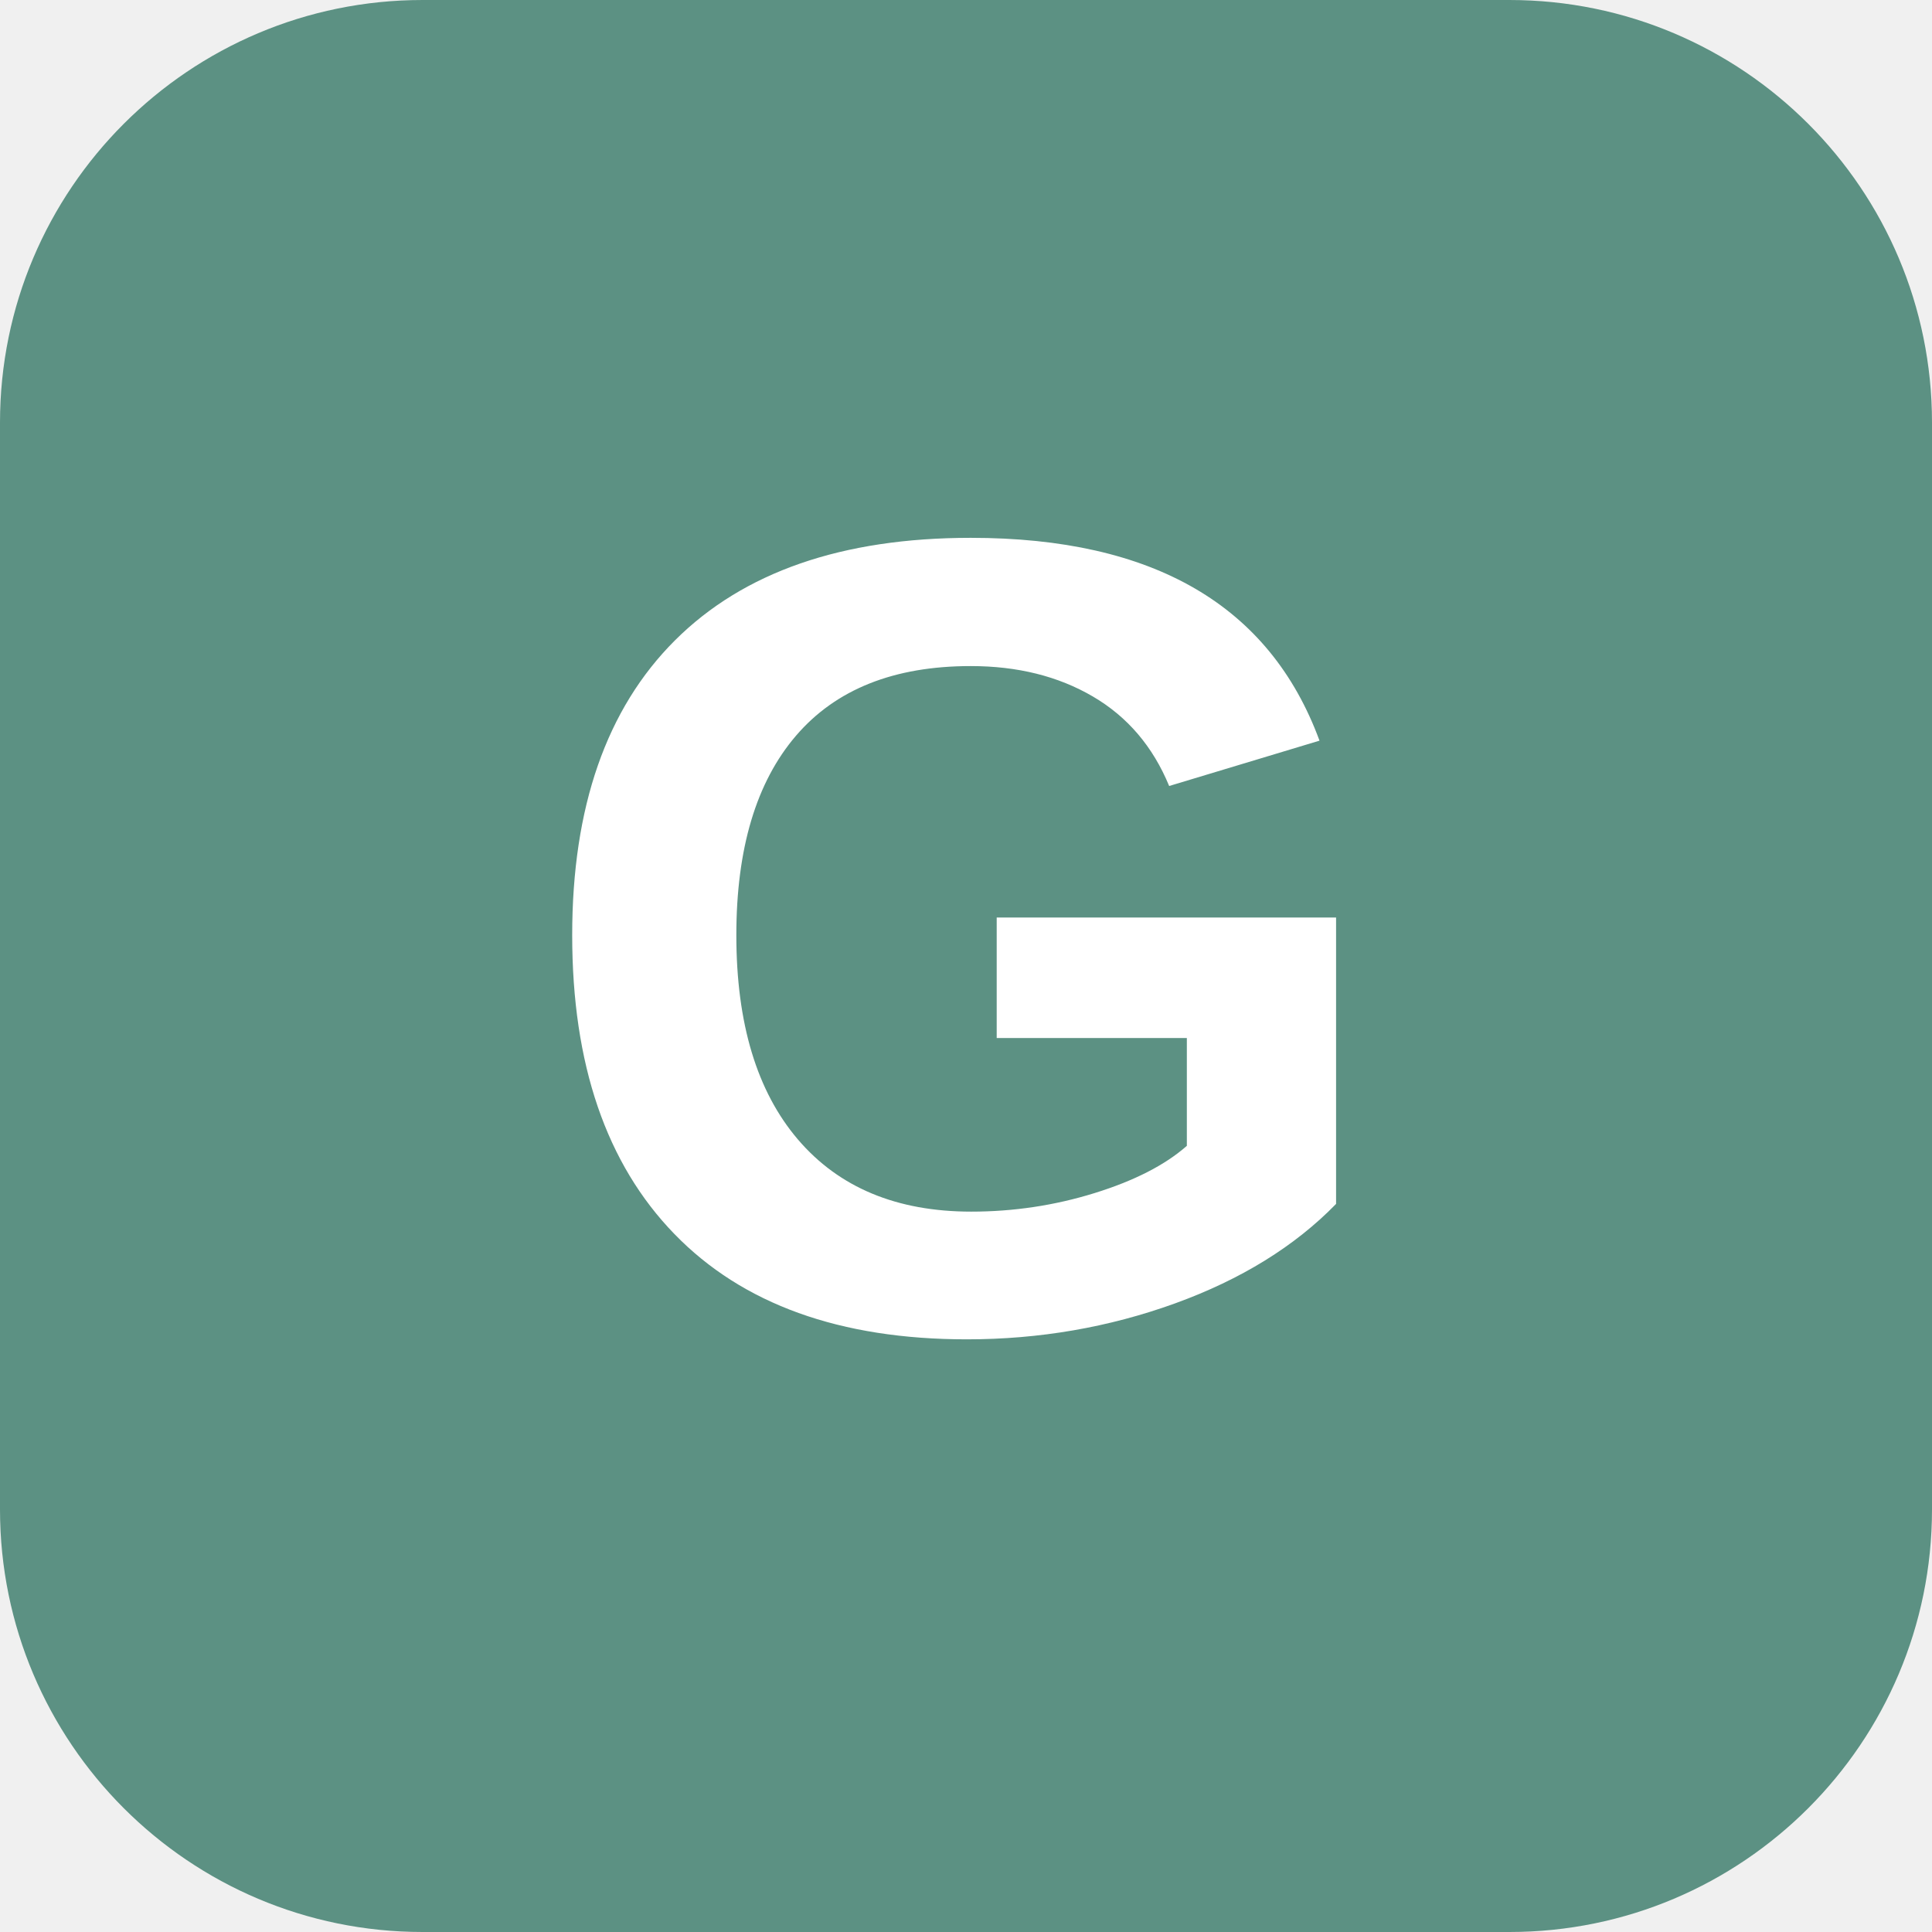
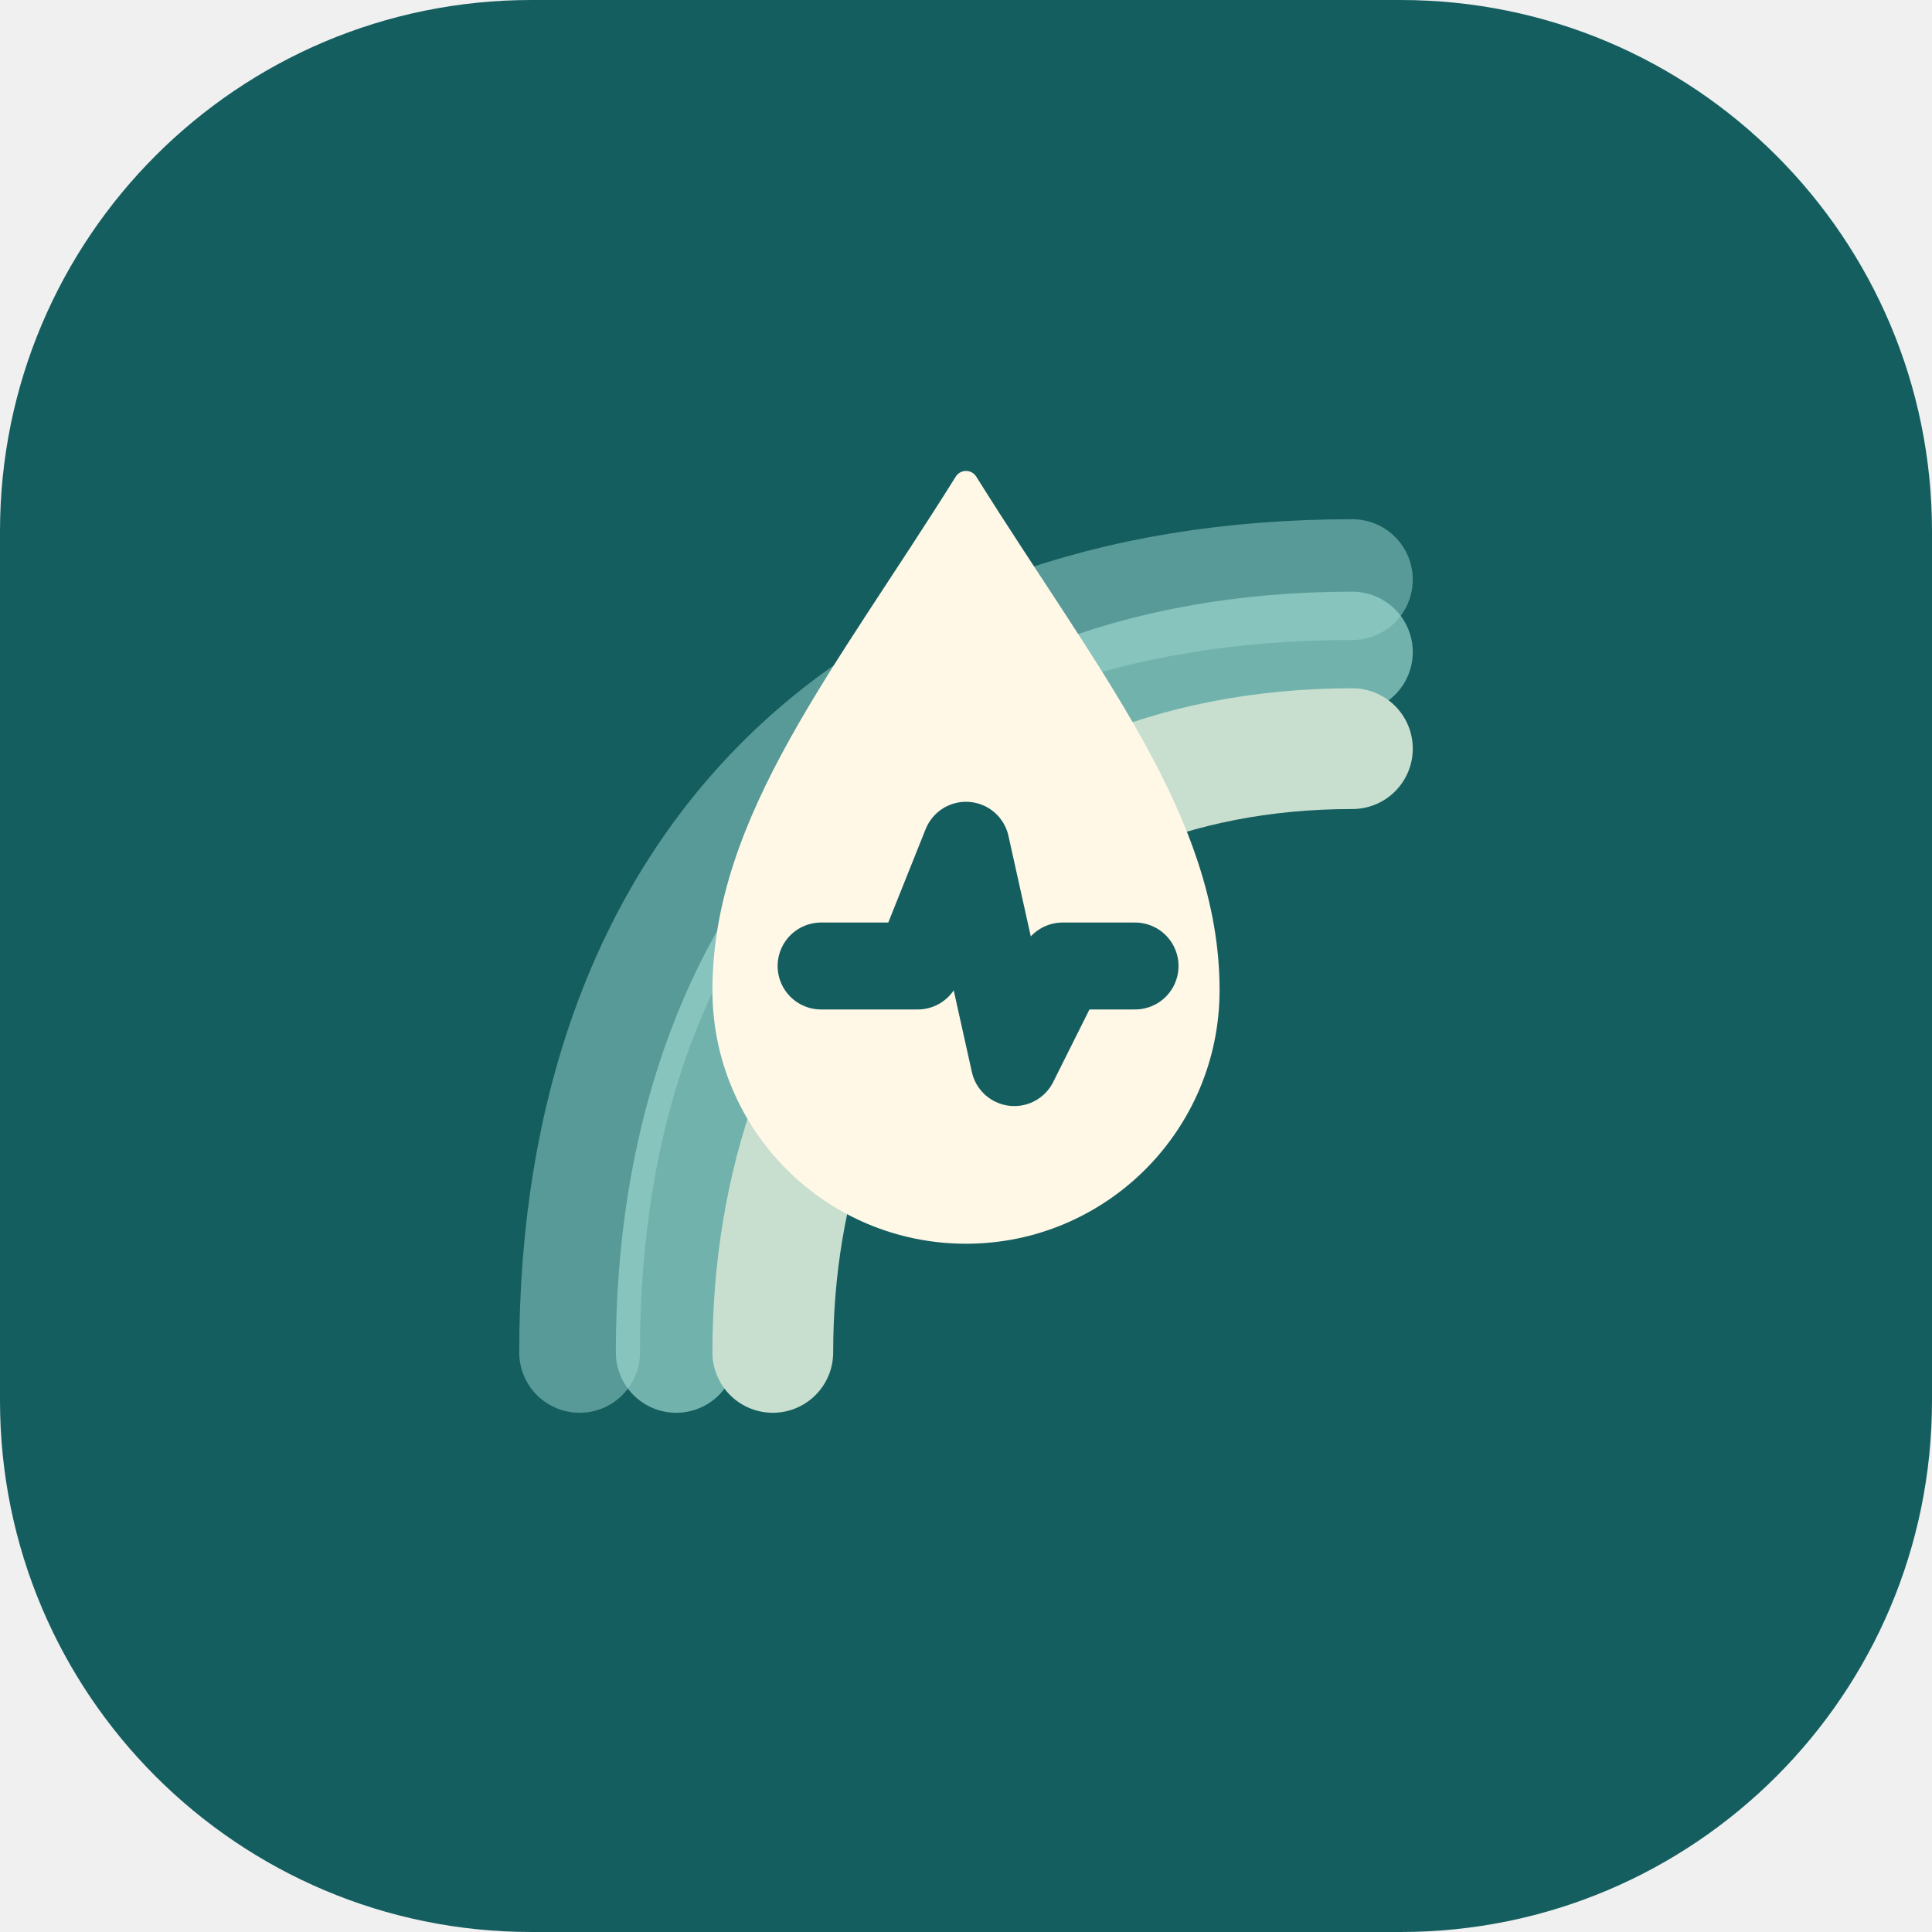
- <svg xmlns="http://www.w3.org/2000/svg" viewBox="0 0 512 512" role="img" aria-label="GlucoNest">
-   <rect width="512" height="512" rx="112" fill="#5c9183" />
-   <text x="256" y="352" font-family="Arial, Helvetica, sans-serif" font-size="300" font-weight="700" text-anchor="middle" fill="#ffffff">G</text>
+ <svg xmlns="http://www.w3.org/2000/svg" viewBox="0 0 40 40" role="img" aria-label="GlucoNest">
+   <rect width="40" height="40" rx="11" fill="#155e60" />
+   <g fill="none" stroke-linecap="round" stroke-linejoin="round">
+     <path d="M12 28c0-10 6-16 16-16" stroke="#9ad5cd" stroke-width="2.5" opacity=".5" />
+     <path d="M14 28c0-8.5 5-14.5 14-14.5" stroke="#9ad5cd" stroke-width="2.5" opacity=".7" />
+     <path d="M16 28c0-7 4.5-12.5 12-12.5" stroke="#c8dfcf" stroke-width="2.5" />
+     <path d="M20 10c-2.5 4-5 7-5 10.5a5 5 0 0 0 10 0C25 17 22.5 14 20 10z" fill="#fff8e7" stroke="#fff8e7" stroke-width=".5" />
+     <polyline points="17 20 19 20 20 17.5 21 22 22 20 23.5 20" stroke="#155e60" stroke-width="1.8" />
+   </g>
</svg>
